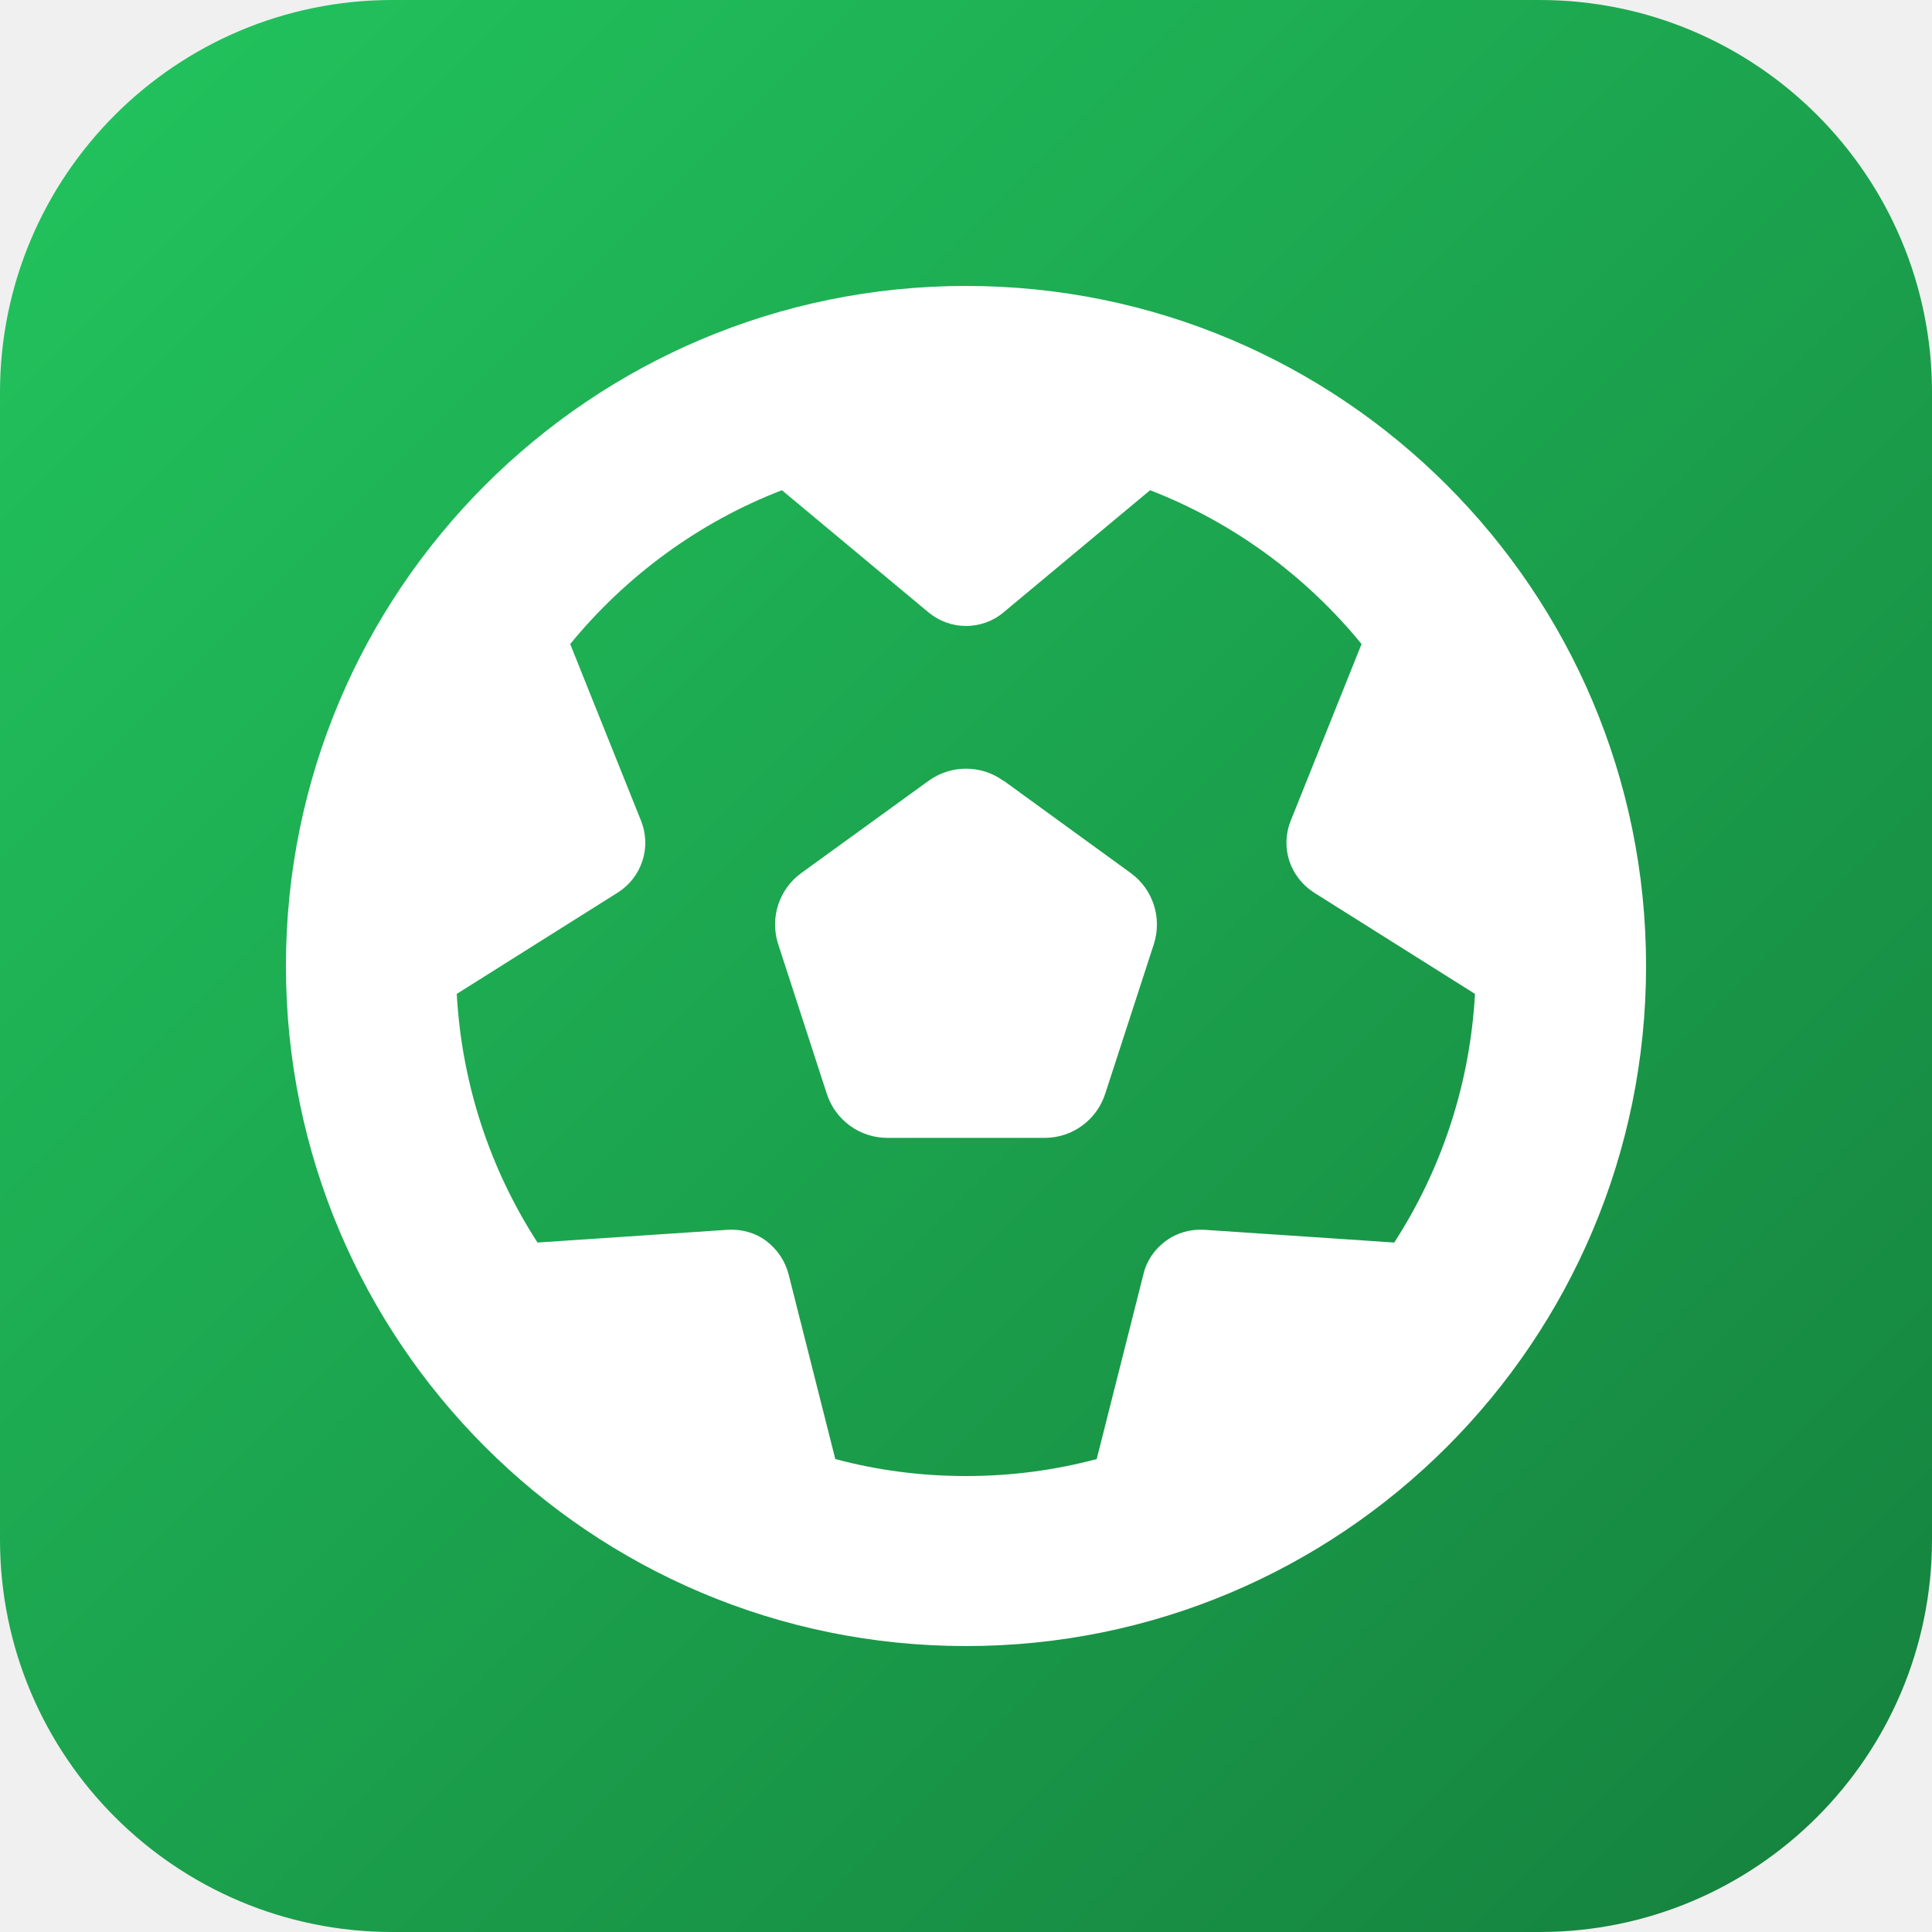
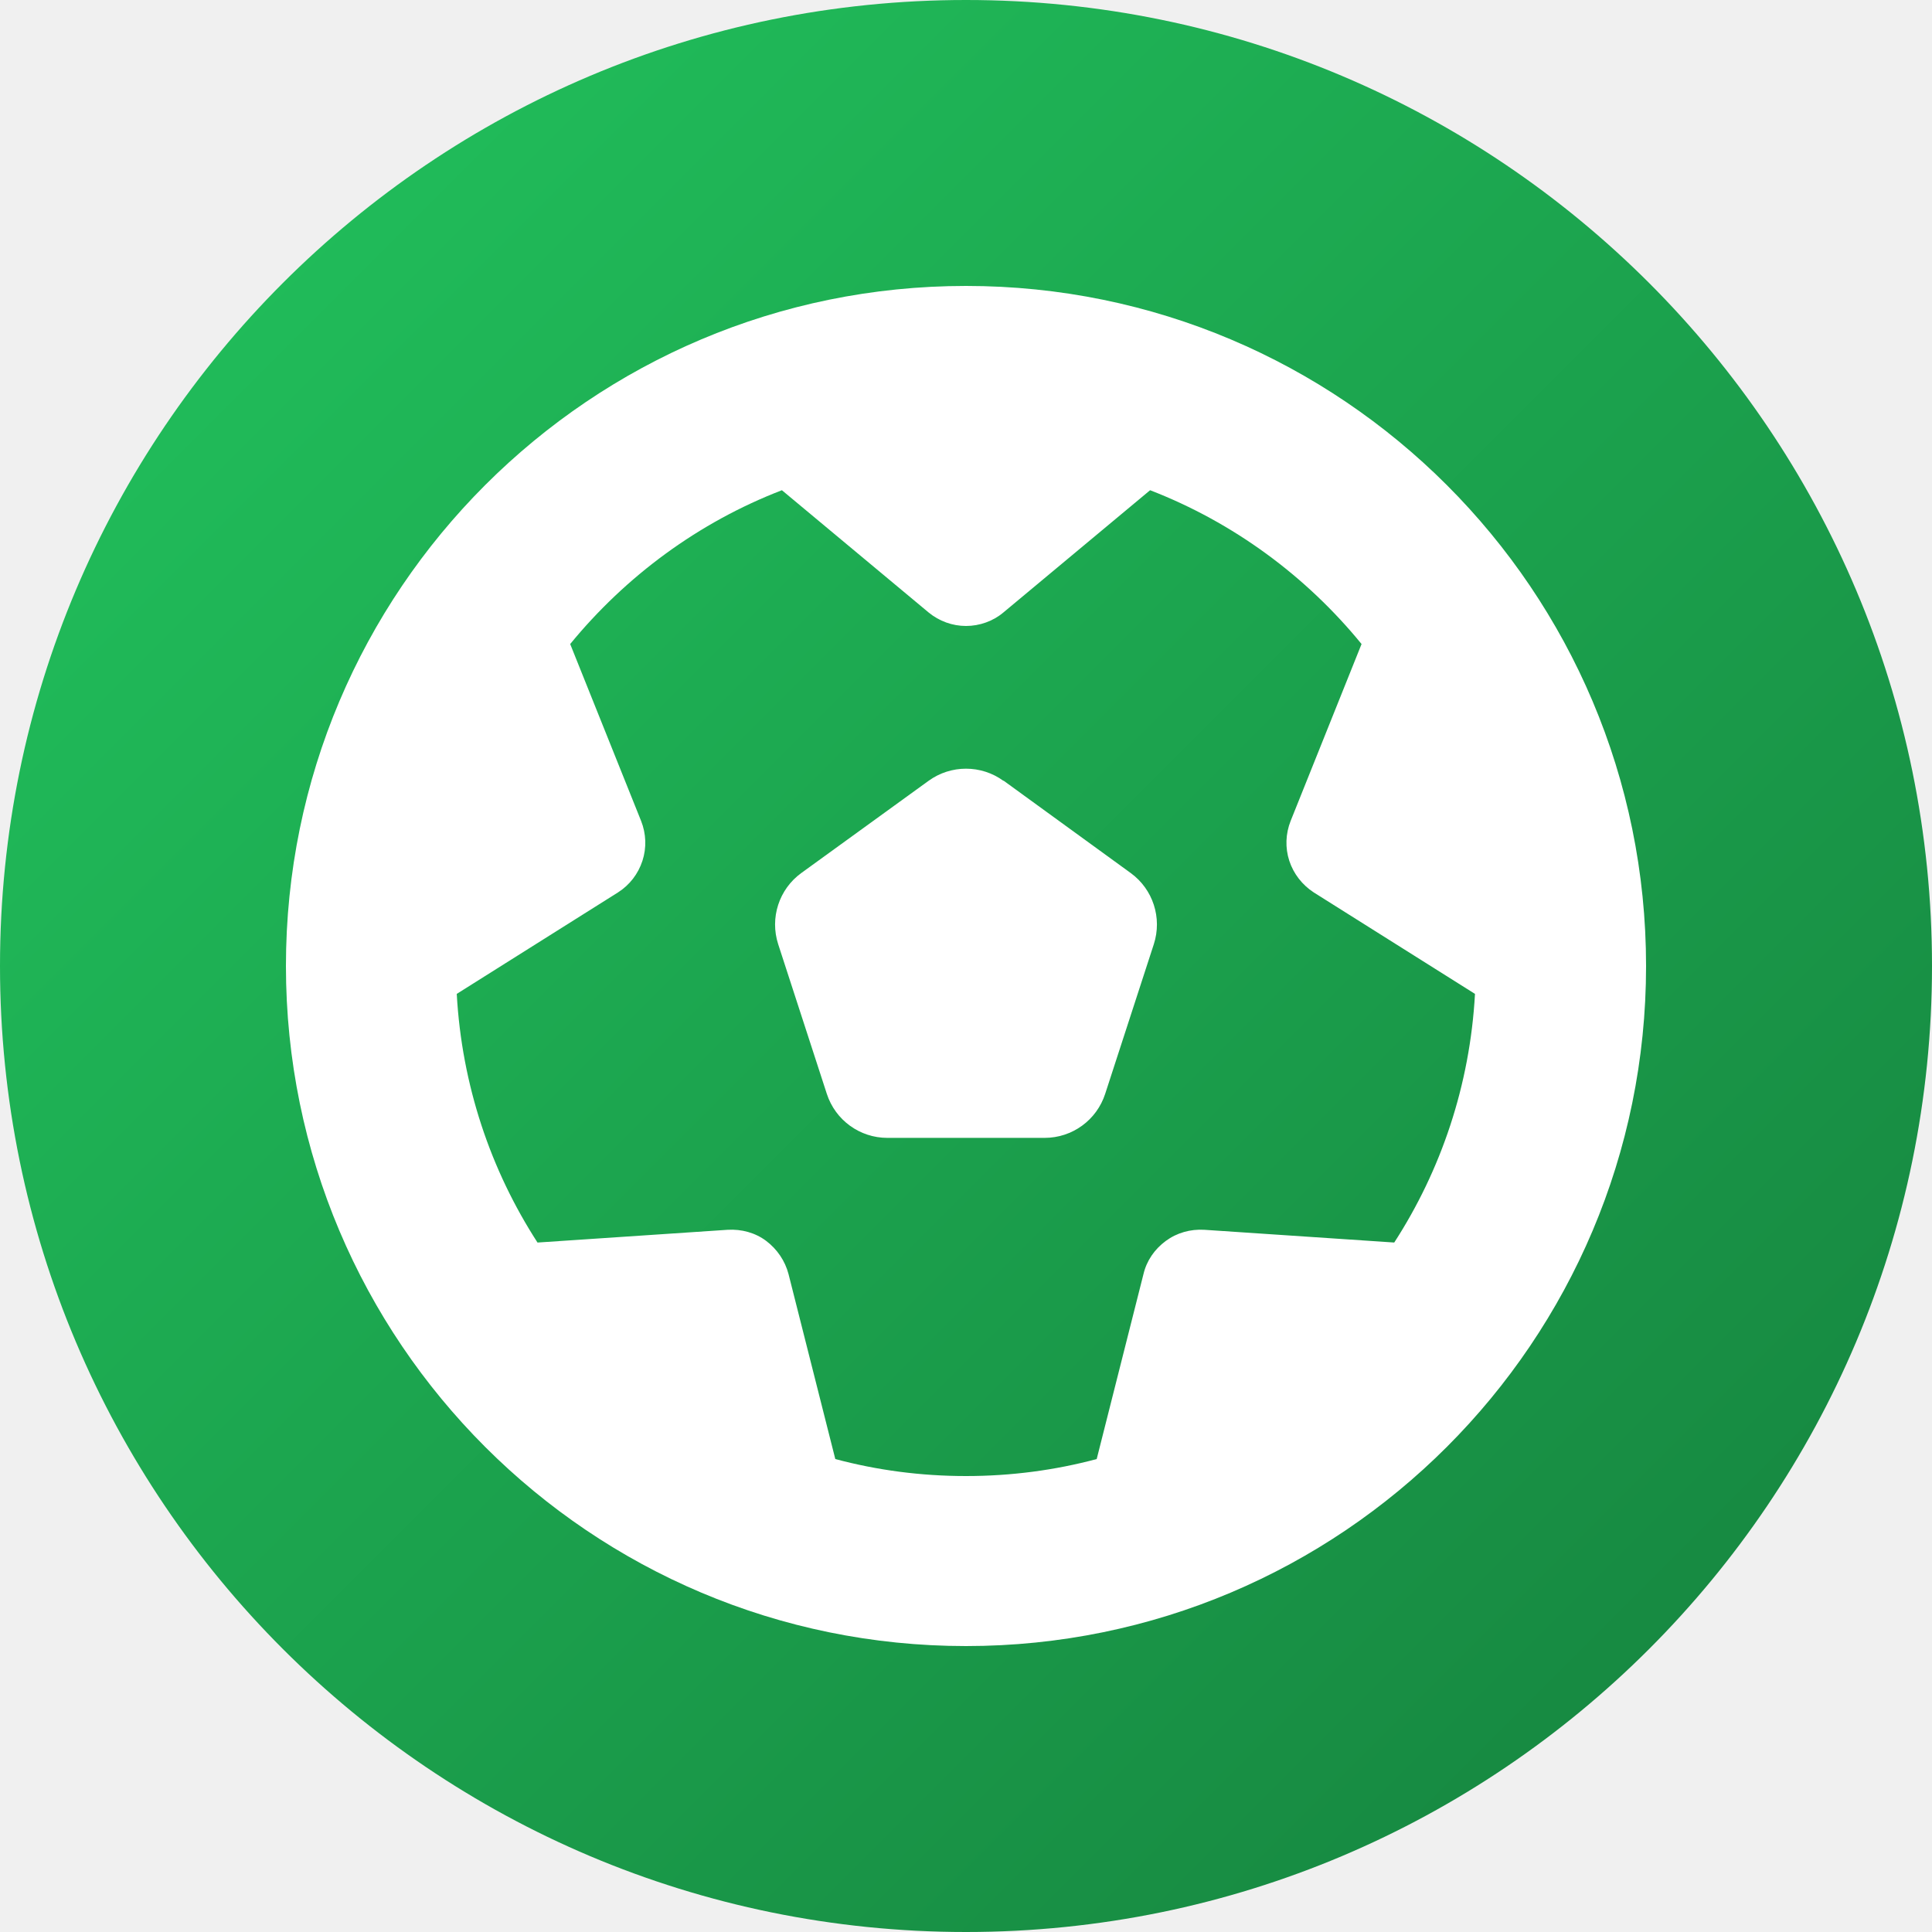
<svg xmlns="http://www.w3.org/2000/svg" viewBox="0 0 64 64">
  <defs>
    <linearGradient id="g" x1="0" y1="0" x2="1" y2="1">
      <stop offset="0" stop-color="#22c55e" />
      <stop offset="1" stop-color="#15803d" />
    </linearGradient>
  </defs>
-   <rect width="64" height="64" rx="13" fill="url(#g)" />
+   <circle cx="32" cy="32" r="32" fill="url(#g)" />
  <g transform="translate(32,32) scale(0.088) translate(-256,-256)">
    <path fill="#ffffff" d="M417.3 360.1l-71.6-4.8c-5.2-.3-10.3 1.1-14.5 4.2s-7.2 7.4-8.4 12.5l-17.6 69.6C289.5 445.8 273 448 256 448s-33.5-2.2-49.2-6.4L189.2 372c-1.3-5-4.3-9.4-8.4-12.5s-9.3-4.5-14.5-4.2l-71.6 4.8c-17.6-27.2-28.5-59.2-30.4-93.6L125 228.3c4.4-2.8 7.6-7 9.2-11.9s1.4-10.2-.5-15l-26.7-66.6C128 109.2 155.3 89 186.7 76.9l55.2 46c4 3.3 9 5.1 14.1 5.1s10.2-1.8 14.1-5.1l55.2-46c31.3 12.1 58.7 32.3 79.6 57.9l-26.7 66.6c-1.9 4.8-2.1 10.1-.5 15s4.9 9.1 9.2 11.9l60.7 38.2c-1.9 34.4-12.8 66.4-30.4 93.6zM256 512A256 256 0 1 0 256 0a256 256 0 1 0 0 512zm14.1-325.7c-8.4-6.1-19.8-6.1-28.2 0L194 221c-8.4 6.1-11.9 16.9-8.7 26.8l18.3 56.3c3.2 9.9 12.4 16.6 22.8 16.6h59.2c10.4 0 19.6-6.7 22.8-16.6l18.3-56.3c3.2-9.9-.3-20.7-8.7-26.8l-47.9-34.8z" />
  </g>
</svg>
